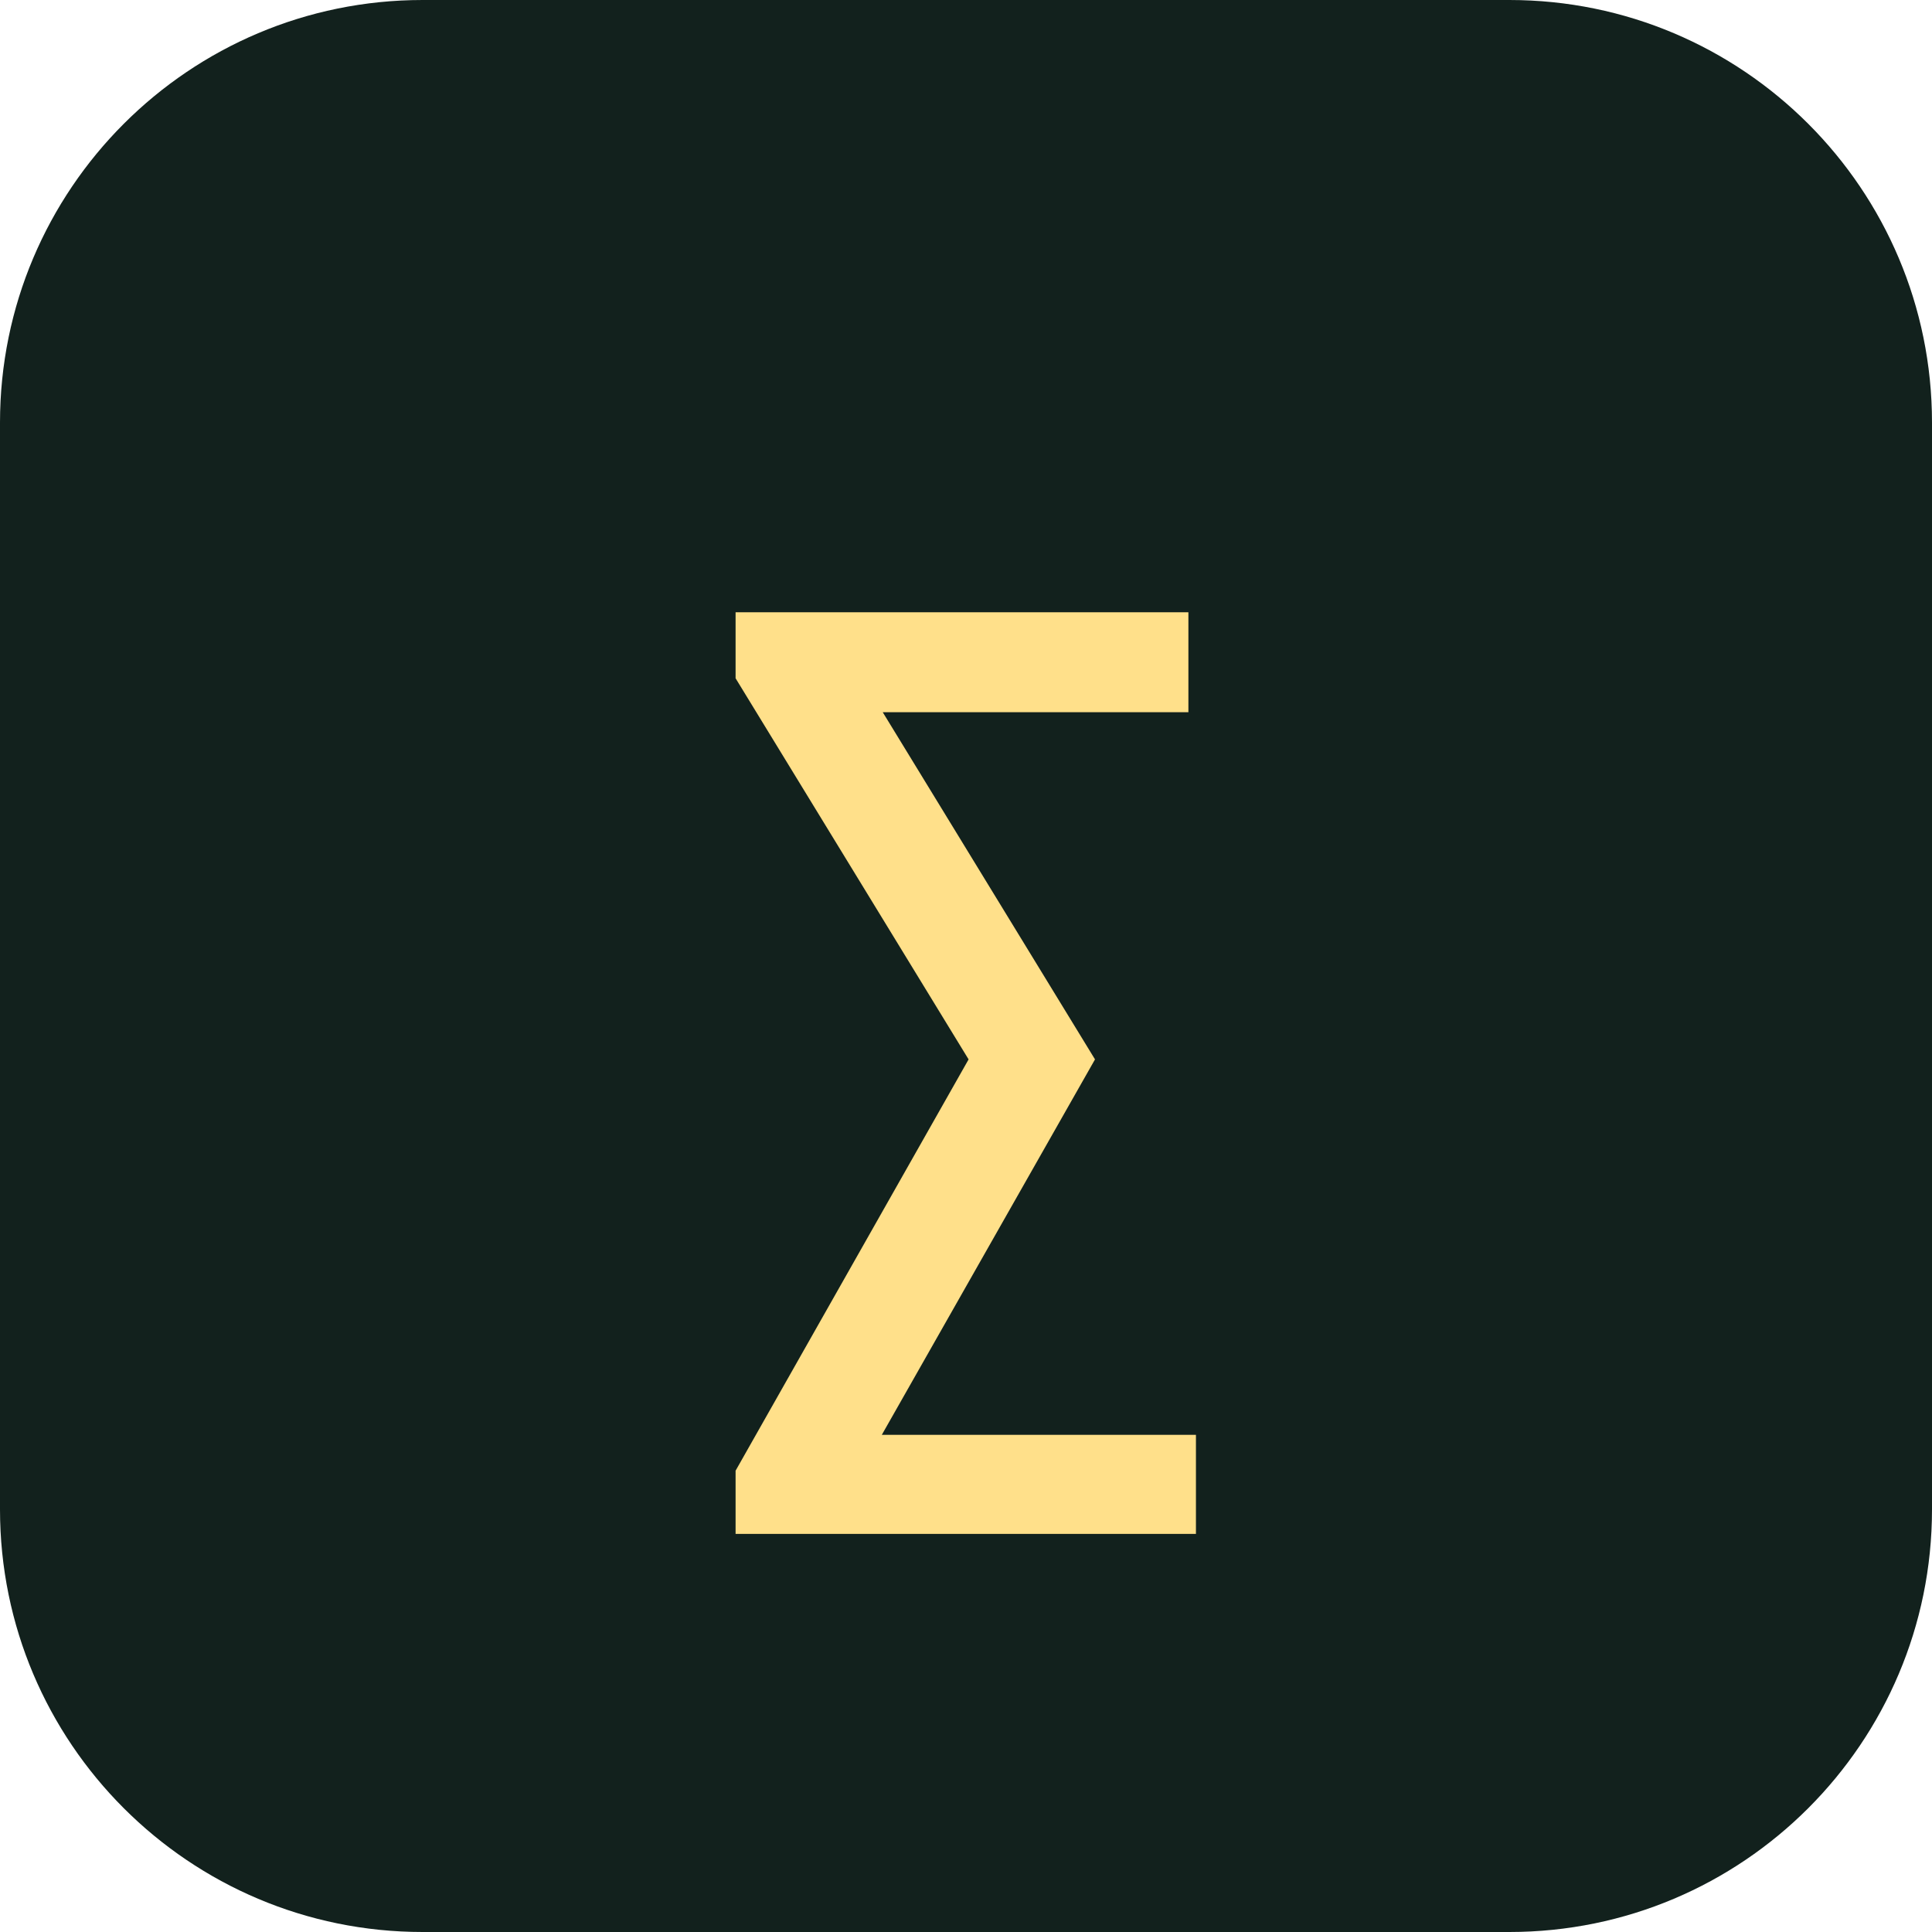
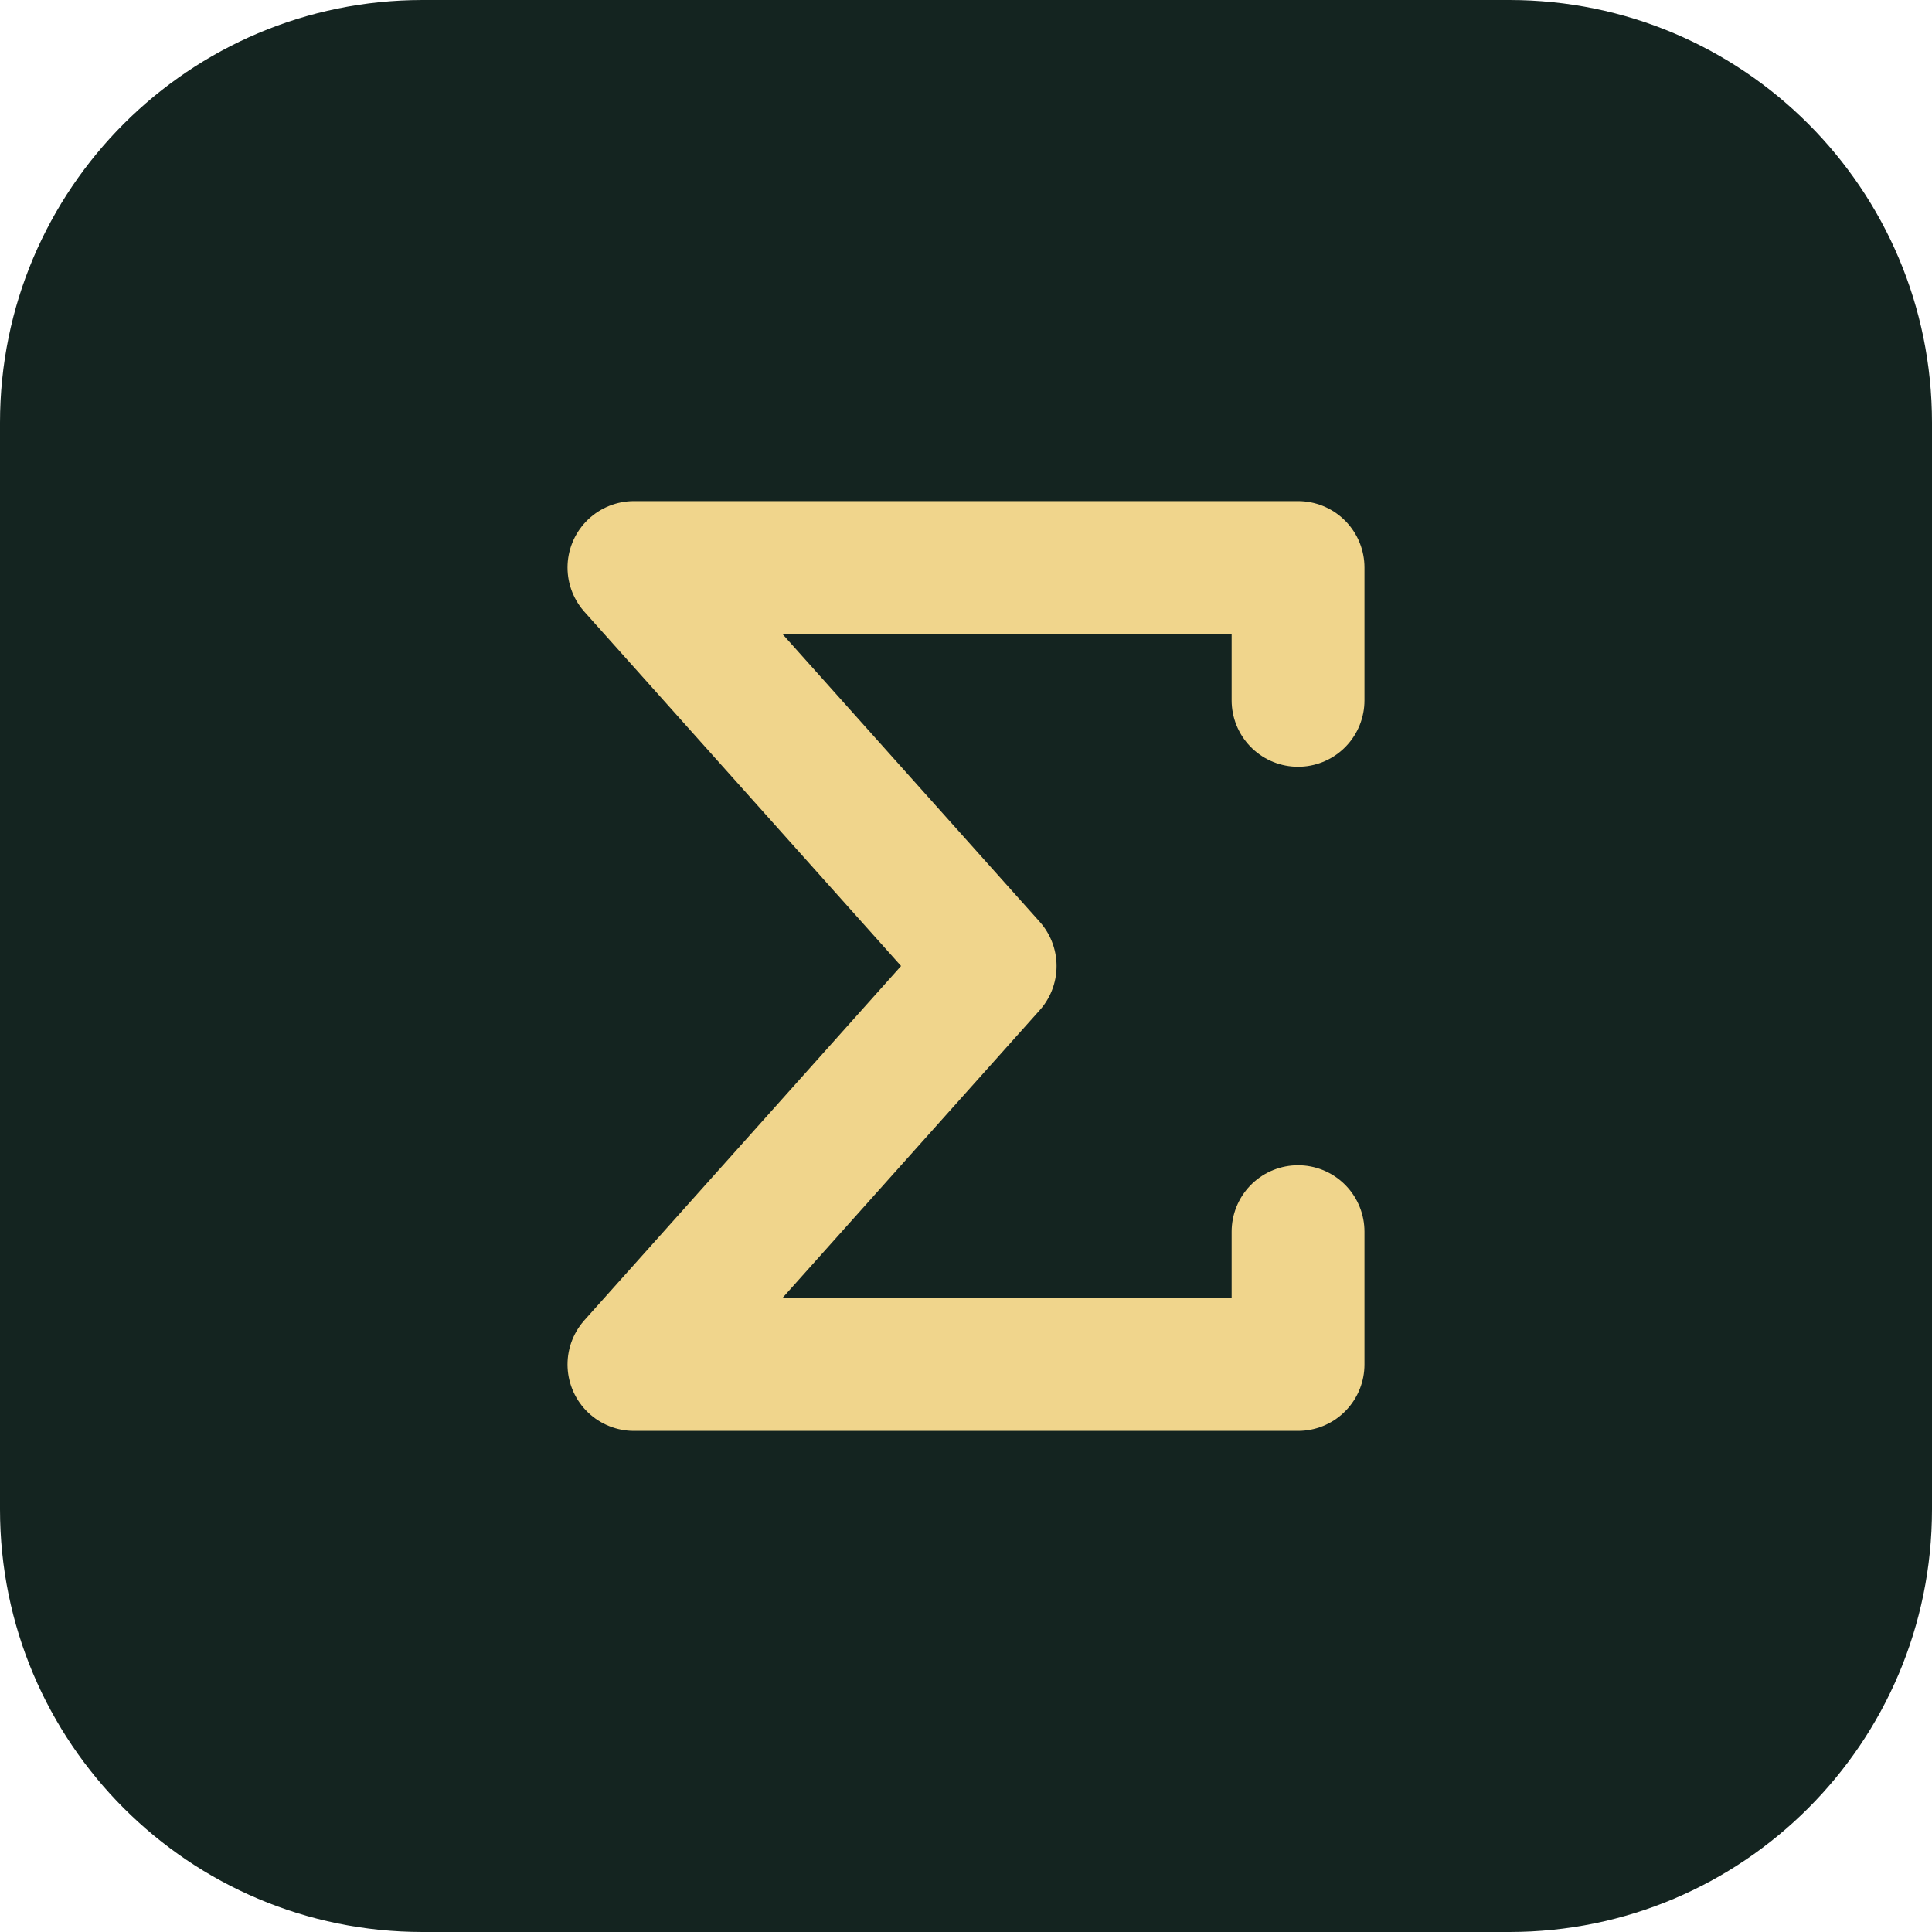
<svg xmlns="http://www.w3.org/2000/svg" viewBox="0 0 32 32">
-   <rect width="32" height="32" rx="7" fill="#12211d" />
-   <text x="16" y="22" font-family="'JetBrains Mono', monospace" font-size="16" font-weight="700" text-anchor="middle" fill="#ffe08a">∑</text>
+   <rect width="32" height="32" rx="7" fill="#142420" />
+   <path d="M10.5 9.4H21.5V11.6M10.5 9.4L16.4 16L10.5 22.6H21.5V20.4" fill="none" stroke="#f0d58c" stroke-width="2.2" stroke-linecap="round" stroke-linejoin="round" />
</svg>
